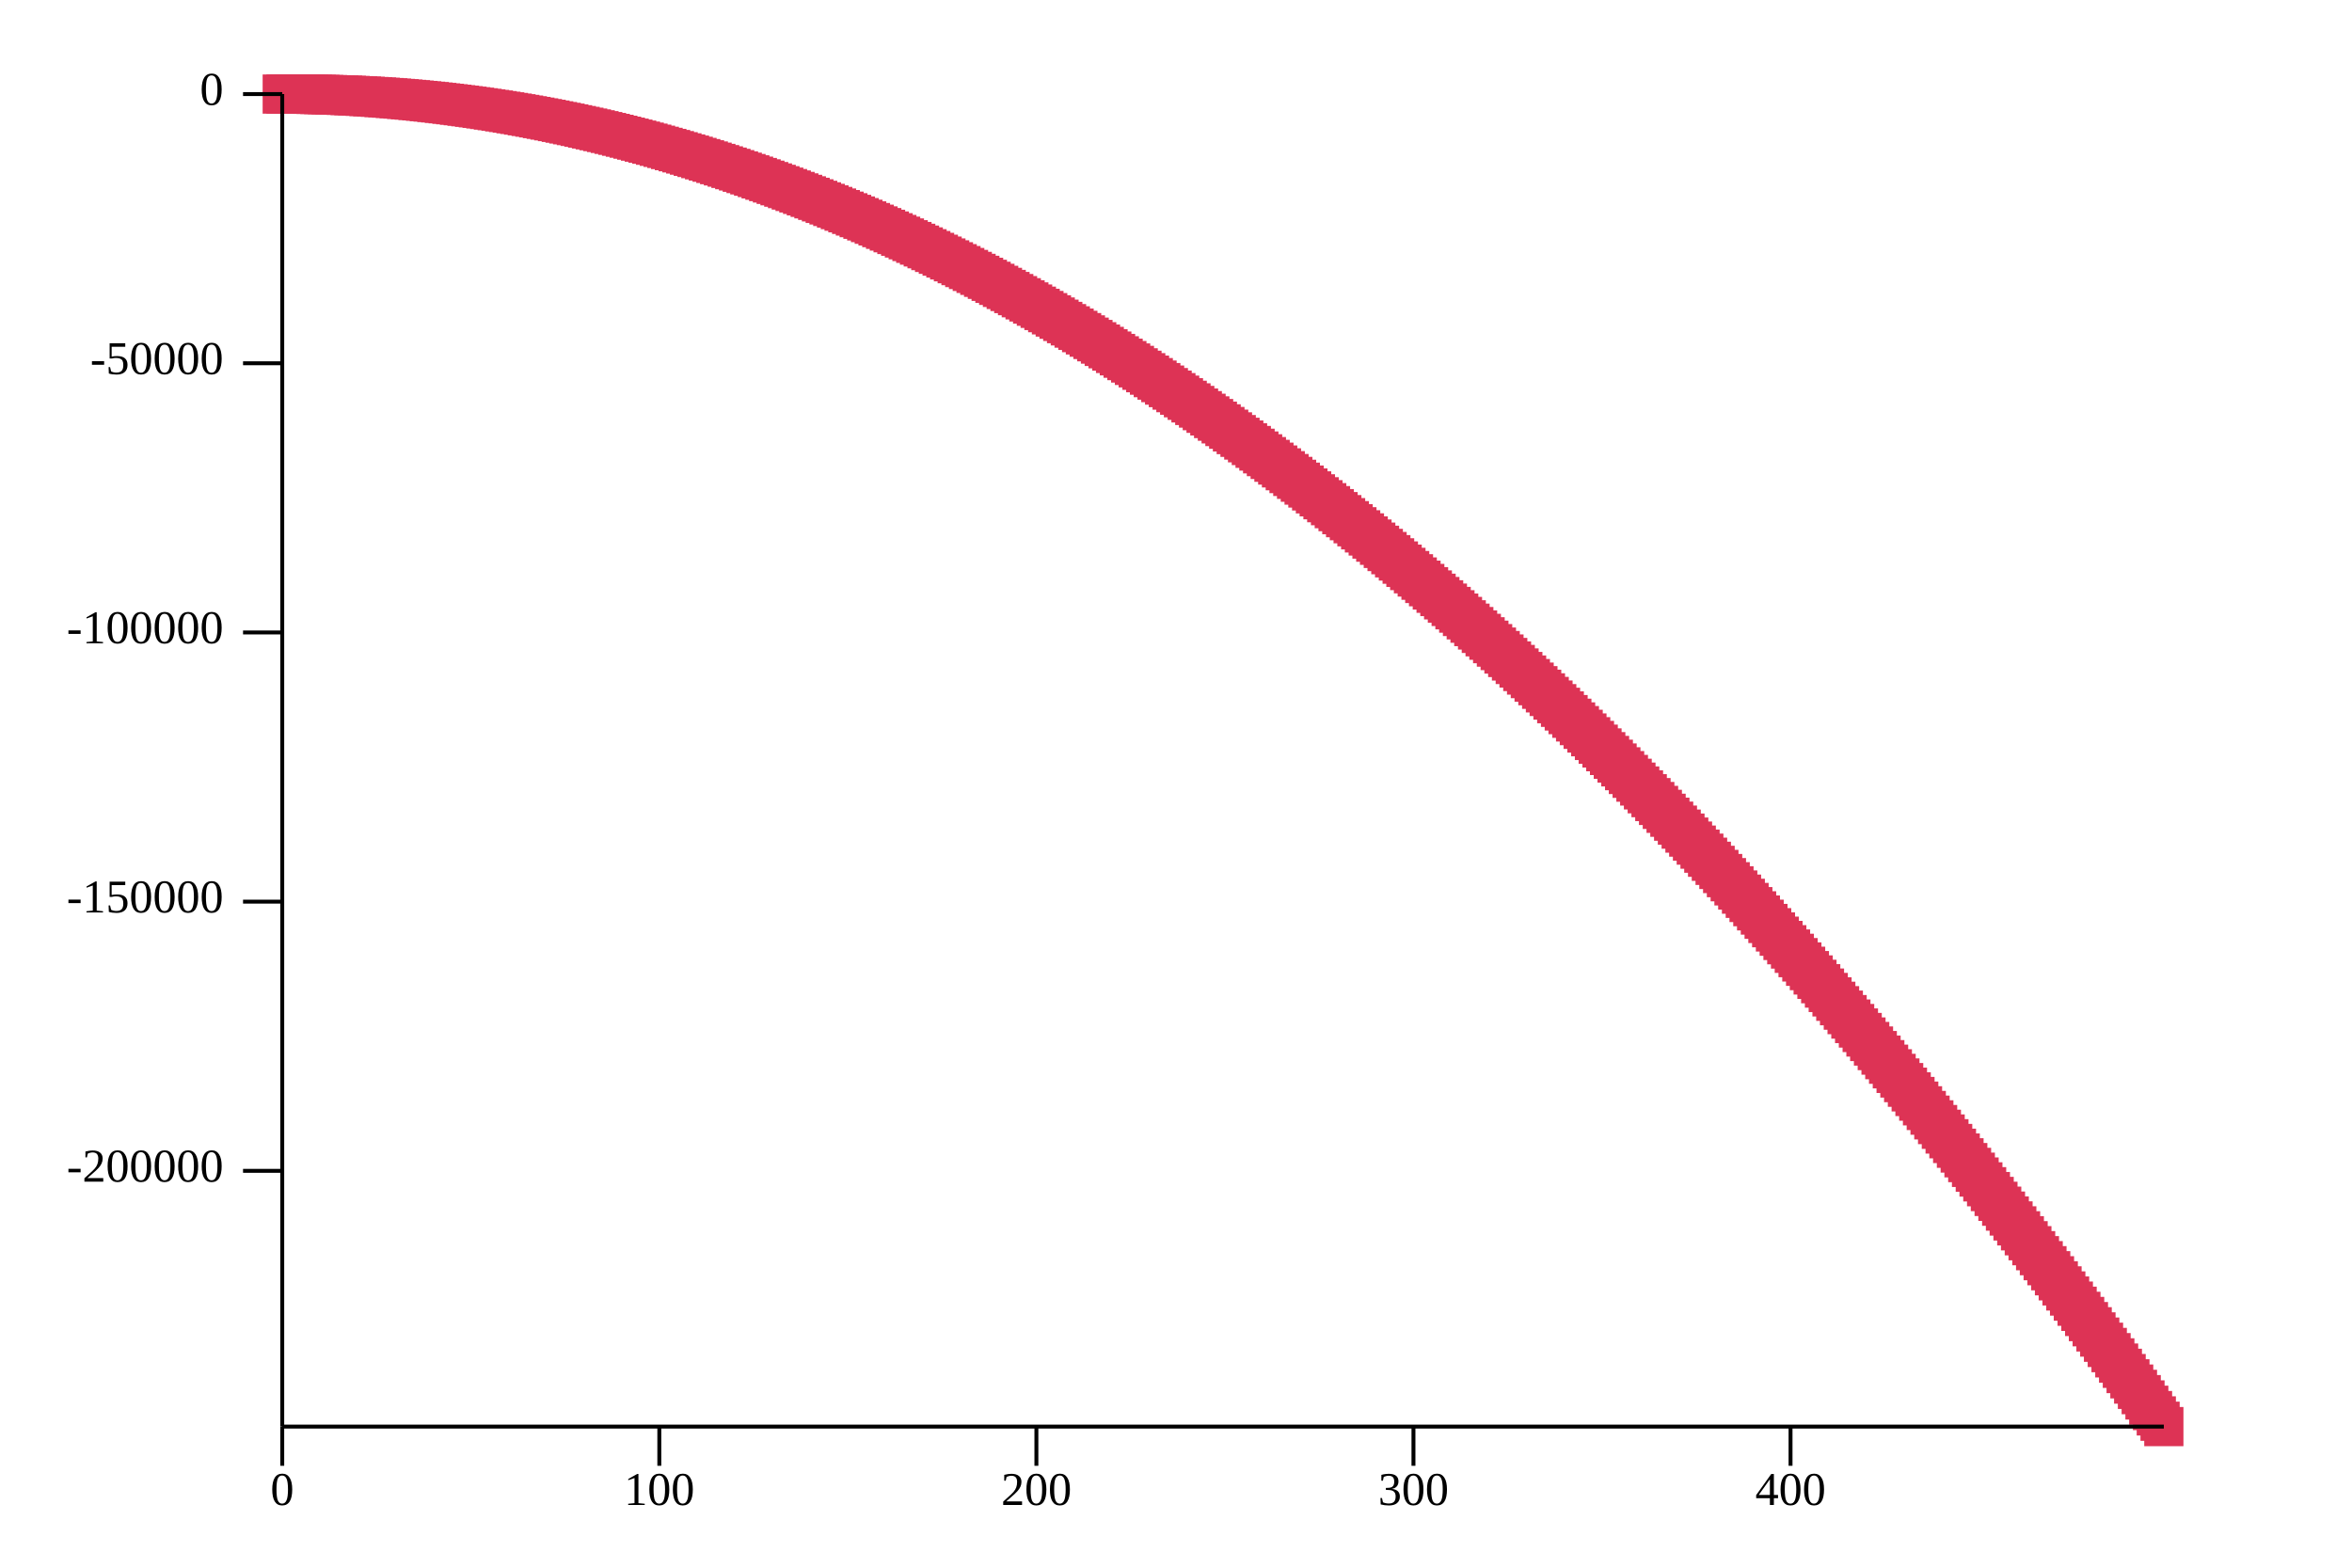
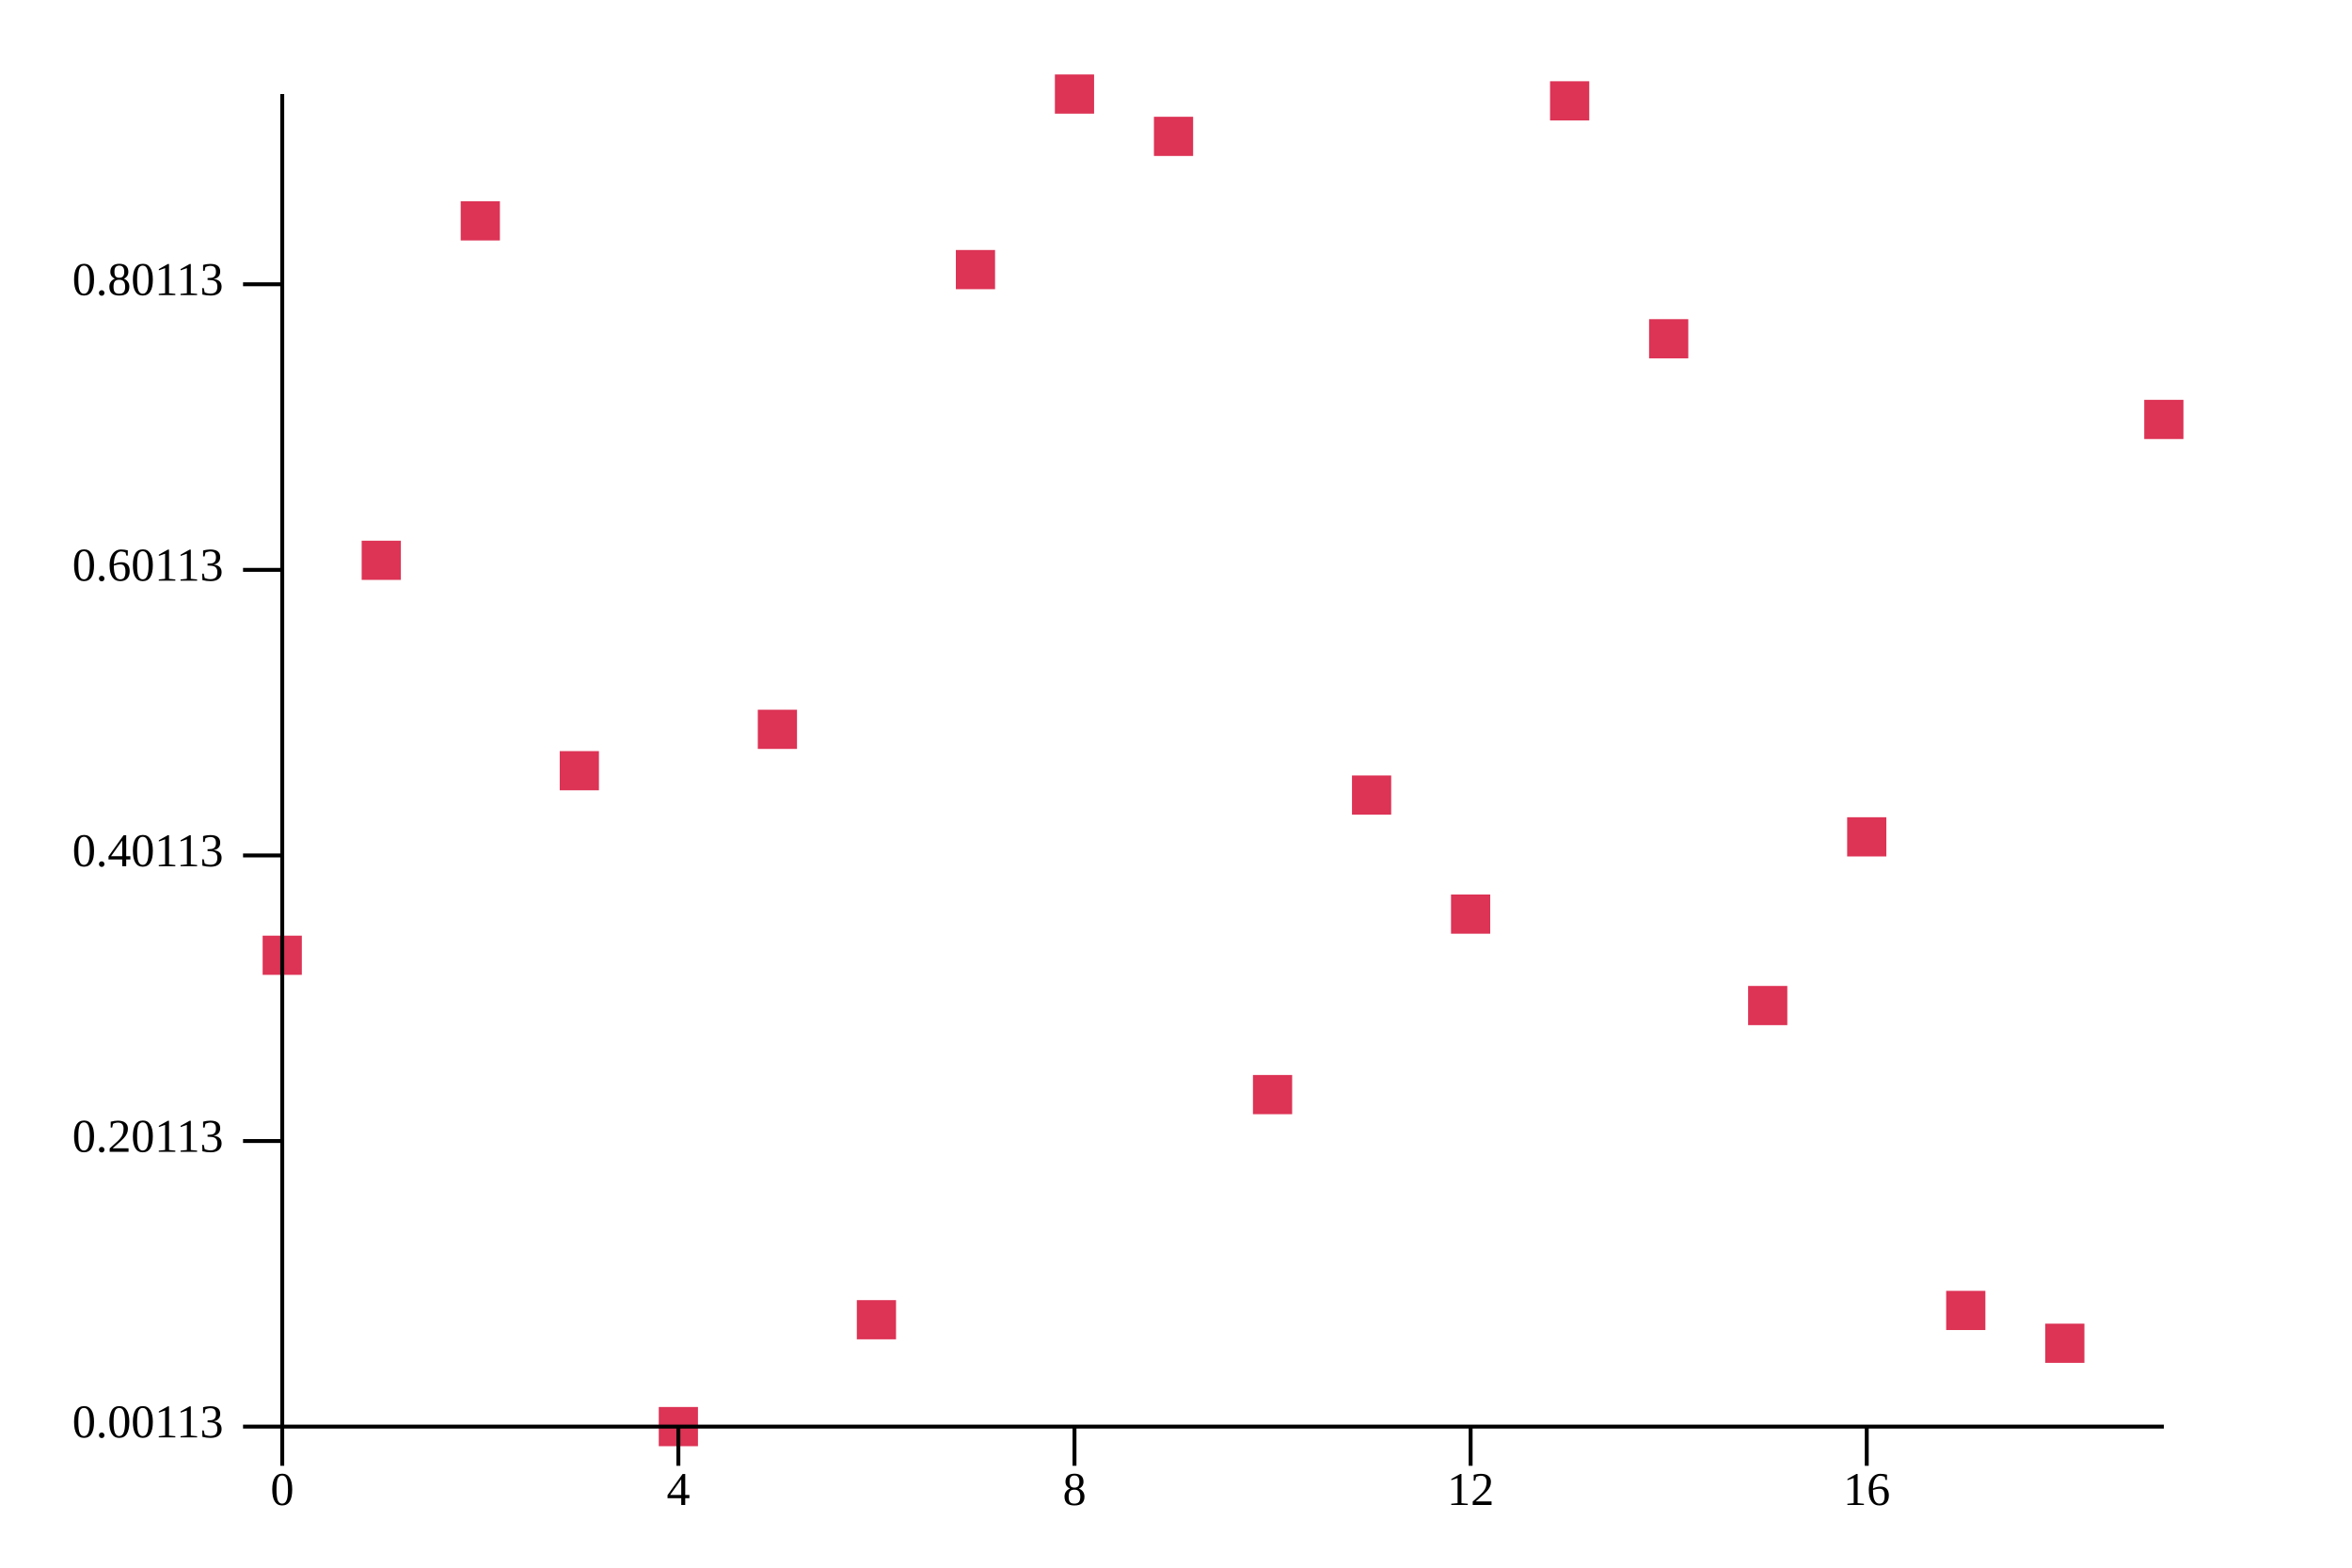
<svg xmlns="http://www.w3.org/2000/svg" viewBox="0 0 600 400">
  <g transform="translate(72, 364)">
    <g>
      <g>
-         <rect fill="#DD3355" height="10" width="10" x="-5" y="-344.997" />
-         <rect fill="#DD3355" height="10" width="10" x="-4.038" y="-345" />
-         <rect fill="#DD3355" height="10" width="10" x="-3.076" y="-345" />
-         <rect fill="#DD3355" height="10" width="10" x="-2.114" y="-344.997" />
-         <rect fill="#DD3355" height="10" width="10" x="-1.152" y="-344.992" />
-         <rect fill="#DD3355" height="10" width="10" x="-0.19" y="-344.984" />
-         <rect fill="#DD3355" height="10" width="10" x="0.772" y="-344.973" />
-         <rect fill="#DD3355" height="10" width="10" x="1.733" y="-344.959" />
-         <rect fill="#DD3355" height="10" width="10" x="2.695" y="-344.942" />
-         <rect fill="#DD3355" height="10" width="10" x="3.657" y="-344.923" />
-         <rect fill="#DD3355" height="10" width="10" x="4.619" y="-344.901" />
-         <rect fill="#DD3355" height="10" width="10" x="5.581" y="-344.876" />
-         <rect fill="#DD3355" height="10" width="10" x="6.543" y="-344.849" />
-         <rect fill="#DD3355" height="10" width="10" x="7.505" y="-344.819" />
-         <rect fill="#DD3355" height="10" width="10" x="8.467" y="-344.786" />
-         <rect fill="#DD3355" height="10" width="10" x="9.429" y="-344.75" />
-         <rect fill="#DD3355" height="10" width="10" x="10.391" y="-344.712" />
-         <rect fill="#DD3355" height="10" width="10" x="11.353" y="-344.67" />
-         <rect fill="#DD3355" height="10" width="10" x="12.315" y="-344.626" />
-         <rect fill="#DD3355" height="10" width="10" x="13.277" y="-344.58" />
-         <rect fill="#DD3355" height="10" width="10" x="14.238" y="-344.53" />
-         <rect fill="#DD3355" height="10" width="10" x="15.2" y="-344.478" />
-         <rect fill="#DD3355" height="10" width="10" x="16.162" y="-344.423" />
-         <rect fill="#DD3355" height="10" width="10" x="17.124" y="-344.365" />
-         <rect fill="#DD3355" height="10" width="10" x="18.086" y="-344.305" />
-         <rect fill="#DD3355" height="10" width="10" x="19.048" y="-344.242" />
-         <rect fill="#DD3355" height="10" width="10" x="20.01" y="-344.176" />
-         <rect fill="#DD3355" height="10" width="10" x="20.972" y="-344.107" />
-         <rect fill="#DD3355" height="10" width="10" x="21.934" y="-344.036" />
-         <rect fill="#DD3355" height="10" width="10" x="22.896" y="-343.961" />
-         <rect fill="#DD3355" height="10" width="10" x="23.858" y="-343.885" />
-         <rect fill="#DD3355" height="10" width="10" x="24.82" y="-343.805" />
-         <rect fill="#DD3355" height="10" width="10" x="25.782" y="-343.722" />
-         <rect fill="#DD3355" height="10" width="10" x="26.743" y="-343.637" />
-         <rect fill="#DD3355" height="10" width="10" x="27.705" y="-343.549" />
-         <rect fill="#DD3355" height="10" width="10" x="28.667" y="-343.459" />
-         <rect fill="#DD3355" height="10" width="10" x="29.629" y="-343.365" />
-         <rect fill="#DD3355" height="10" width="10" x="30.591" y="-343.269" />
-         <rect fill="#DD3355" height="10" width="10" x="31.553" y="-343.17" />
-         <rect fill="#DD3355" height="10" width="10" x="32.515" y="-343.069" />
-         <rect fill="#DD3355" height="10" width="10" x="33.477" y="-342.964" />
-         <rect fill="#DD3355" height="10" width="10" x="34.439" y="-342.857" />
-         <rect fill="#DD3355" height="10" width="10" x="35.401" y="-342.747" />
-         <rect fill="#DD3355" height="10" width="10" x="36.363" y="-342.634" />
-         <rect fill="#DD3355" height="10" width="10" x="37.325" y="-342.519" />
-         <rect fill="#DD3355" height="10" width="10" x="38.287" y="-342.401" />
-         <rect fill="#DD3355" height="10" width="10" x="39.248" y="-342.28" />
-         <rect fill="#DD3355" height="10" width="10" x="40.21" y="-342.156" />
-         <rect fill="#DD3355" height="10" width="10" x="41.172" y="-342.03" />
-         <rect fill="#DD3355" height="10" width="10" x="42.134" y="-341.901" />
-         <rect fill="#DD3355" height="10" width="10" x="43.096" y="-341.769" />
-         <rect fill="#DD3355" height="10" width="10" x="44.058" y="-341.634" />
-         <rect fill="#DD3355" height="10" width="10" x="45.02" y="-341.497" />
-         <rect fill="#DD3355" height="10" width="10" x="45.982" y="-341.357" />
-         <rect fill="#DD3355" height="10" width="10" x="46.944" y="-341.214" />
-         <rect fill="#DD3355" height="10" width="10" x="47.906" y="-341.068" />
-         <rect fill="#DD3355" height="10" width="10" x="48.868" y="-340.92" />
-         <rect fill="#DD3355" height="10" width="10" x="49.83" y="-340.769" />
-         <rect fill="#DD3355" height="10" width="10" x="50.792" y="-340.615" />
-         <rect fill="#DD3355" height="10" width="10" x="51.754" y="-340.459" />
-         <rect fill="#DD3355" height="10" width="10" x="52.715" y="-340.299" />
-         <rect fill="#DD3355" height="10" width="10" x="53.677" y="-340.137" />
-         <rect fill="#DD3355" height="10" width="10" x="54.639" y="-339.972" />
-         <rect fill="#DD3355" height="10" width="10" x="55.601" y="-339.805" />
-         <rect fill="#DD3355" height="10" width="10" x="56.563" y="-339.634" />
-         <rect fill="#DD3355" height="10" width="10" x="57.525" y="-339.461" />
-         <rect fill="#DD3355" height="10" width="10" x="58.487" y="-339.285" />
-         <rect fill="#DD3355" height="10" width="10" x="59.449" y="-339.107" />
-         <rect fill="#DD3355" height="10" width="10" x="60.411" y="-338.925" />
-         <rect fill="#DD3355" height="10" width="10" x="61.373" y="-338.741" />
-         <rect fill="#DD3355" height="10" width="10" x="62.335" y="-338.555" />
-         <rect fill="#DD3355" height="10" width="10" x="63.297" y="-338.365" />
-         <rect fill="#DD3355" height="10" width="10" x="64.259" y="-338.173" />
-         <rect fill="#DD3355" height="10" width="10" x="65.22" y="-337.978" />
-         <rect fill="#DD3355" height="10" width="10" x="66.182" y="-337.78" />
-         <rect fill="#DD3355" height="10" width="10" x="67.144" y="-337.579" />
-         <rect fill="#DD3355" height="10" width="10" x="68.106" y="-337.376" />
-         <rect fill="#DD3355" height="10" width="10" x="69.068" y="-337.17" />
-         <rect fill="#DD3355" height="10" width="10" x="70.03" y="-336.961" />
-         <rect fill="#DD3355" height="10" width="10" x="70.992" y="-336.75" />
-         <rect fill="#DD3355" height="10" width="10" x="71.954" y="-336.535" />
-         <rect fill="#DD3355" height="10" width="10" x="72.916" y="-336.318" />
-         <rect fill="#DD3355" height="10" width="10" x="73.878" y="-336.098" />
-         <rect fill="#DD3355" height="10" width="10" x="74.84" y="-335.876" />
-         <rect fill="#DD3355" height="10" width="10" x="75.802" y="-335.651" />
-         <rect fill="#DD3355" height="10" width="10" x="76.764" y="-335.423" />
-         <rect fill="#DD3355" height="10" width="10" x="77.725" y="-335.192" />
-         <rect fill="#DD3355" height="10" width="10" x="78.687" y="-334.958" />
-         <rect fill="#DD3355" height="10" width="10" x="79.649" y="-334.722" />
-         <rect fill="#DD3355" height="10" width="10" x="80.611" y="-334.483" />
-         <rect fill="#DD3355" height="10" width="10" x="81.573" y="-334.241" />
-         <rect fill="#DD3355" height="10" width="10" x="82.535" y="-333.997" />
-         <rect fill="#DD3355" height="10" width="10" x="83.497" y="-333.749" />
-         <rect fill="#DD3355" height="10" width="10" x="84.459" y="-333.499" />
-         <rect fill="#DD3355" height="10" width="10" x="85.421" y="-333.247" />
-         <rect fill="#DD3355" height="10" width="10" x="86.383" y="-332.991" />
-         <rect fill="#DD3355" height="10" width="10" x="87.345" y="-332.733" />
-         <rect fill="#DD3355" height="10" width="10" x="88.307" y="-332.472" />
-         <rect fill="#DD3355" height="10" width="10" x="89.269" y="-332.208" />
-         <rect fill="#DD3355" height="10" width="10" x="90.23" y="-331.942" />
-         <rect fill="#DD3355" height="10" width="10" x="91.192" y="-331.672" />
-         <rect fill="#DD3355" height="10" width="10" x="92.154" y="-331.4" />
-         <rect fill="#DD3355" height="10" width="10" x="93.116" y="-331.126" />
-         <rect fill="#DD3355" height="10" width="10" x="94.078" y="-330.848" />
-         <rect fill="#DD3355" height="10" width="10" x="95.04" y="-330.568" />
-         <rect fill="#DD3355" height="10" width="10" x="96.002" y="-330.285" />
-         <rect fill="#DD3355" height="10" width="10" x="96.964" y="-329.999" />
-         <rect fill="#DD3355" height="10" width="10" x="97.926" y="-329.711" />
-         <rect fill="#DD3355" height="10" width="10" x="98.888" y="-329.419" />
-         <rect fill="#DD3355" height="10" width="10" x="99.85" y="-329.125" />
-         <rect fill="#DD3355" height="10" width="10" x="100.812" y="-328.829" />
-         <rect fill="#DD3355" height="10" width="10" x="101.774" y="-328.529" />
-         <rect fill="#DD3355" height="10" width="10" x="102.735" y="-328.227" />
-         <rect fill="#DD3355" height="10" width="10" x="103.697" y="-327.922" />
-         <rect fill="#DD3355" height="10" width="10" x="104.659" y="-327.614" />
-         <rect fill="#DD3355" height="10" width="10" x="105.621" y="-327.304" />
-         <rect fill="#DD3355" height="10" width="10" x="106.583" y="-326.991" />
-         <rect fill="#DD3355" height="10" width="10" x="107.545" y="-326.675" />
-         <rect fill="#DD3355" height="10" width="10" x="108.507" y="-326.356" />
-         <rect fill="#DD3355" height="10" width="10" x="109.469" y="-326.035" />
-         <rect fill="#DD3355" height="10" width="10" x="110.431" y="-325.71" />
-         <rect fill="#DD3355" height="10" width="10" x="111.393" y="-325.384" />
-         <rect fill="#DD3355" height="10" width="10" x="112.355" y="-325.054" />
-         <rect fill="#DD3355" height="10" width="10" x="113.317" y="-324.721" />
-         <rect fill="#DD3355" height="10" width="10" x="114.279" y="-324.386" />
-         <rect fill="#DD3355" height="10" width="10" x="115.24" y="-324.048" />
-         <rect fill="#DD3355" height="10" width="10" x="116.202" y="-323.708" />
-         <rect fill="#DD3355" height="10" width="10" x="117.164" y="-323.364" />
-         <rect fill="#DD3355" height="10" width="10" x="118.126" y="-323.018" />
-         <rect fill="#DD3355" height="10" width="10" x="119.088" y="-322.669" />
-         <rect fill="#DD3355" height="10" width="10" x="120.05" y="-322.317" />
-         <rect fill="#DD3355" height="10" width="10" x="121.012" y="-321.963" />
-         <rect fill="#DD3355" height="10" width="10" x="121.974" y="-321.606" />
-         <rect fill="#DD3355" height="10" width="10" x="122.936" y="-321.246" />
-         <rect fill="#DD3355" height="10" width="10" x="123.898" y="-320.883" />
-         <rect fill="#DD3355" height="10" width="10" x="124.86" y="-320.518" />
-         <rect fill="#DD3355" height="10" width="10" x="125.822" y="-320.15" />
-         <rect fill="#DD3355" height="10" width="10" x="126.784" y="-319.779" />
-         <rect fill="#DD3355" height="10" width="10" x="127.745" y="-319.405" />
-         <rect fill="#DD3355" height="10" width="10" x="128.707" y="-319.029" />
-         <rect fill="#DD3355" height="10" width="10" x="129.669" y="-318.65" />
-         <rect fill="#DD3355" height="10" width="10" x="130.631" y="-318.268" />
-         <rect fill="#DD3355" height="10" width="10" x="131.593" y="-317.883" />
-         <rect fill="#DD3355" height="10" width="10" x="132.555" y="-317.496" />
-         <rect fill="#DD3355" height="10" width="10" x="133.517" y="-317.106" />
-         <rect fill="#DD3355" height="10" width="10" x="134.479" y="-316.713" />
-         <rect fill="#DD3355" height="10" width="10" x="135.441" y="-316.317" />
-         <rect fill="#DD3355" height="10" width="10" x="136.403" y="-315.919" />
-         <rect fill="#DD3355" height="10" width="10" x="137.365" y="-315.518" />
-         <rect fill="#DD3355" height="10" width="10" x="138.327" y="-315.114" />
-         <rect fill="#DD3355" height="10" width="10" x="139.289" y="-314.707" />
-         <rect fill="#DD3355" height="10" width="10" x="140.251" y="-314.298" />
-         <rect fill="#DD3355" height="10" width="10" x="141.212" y="-313.886" />
-         <rect fill="#DD3355" height="10" width="10" x="142.174" y="-313.471" />
-         <rect fill="#DD3355" height="10" width="10" x="143.136" y="-313.053" />
-         <rect fill="#DD3355" height="10" width="10" x="144.098" y="-312.633" />
-         <rect fill="#DD3355" height="10" width="10" x="145.06" y="-312.21" />
-         <rect fill="#DD3355" height="10" width="10" x="146.022" y="-311.784" />
-         <rect fill="#DD3355" height="10" width="10" x="146.984" y="-311.355" />
-         <rect fill="#DD3355" height="10" width="10" x="147.946" y="-310.924" />
-         <rect fill="#DD3355" height="10" width="10" x="148.908" y="-310.49" />
-         <rect fill="#DD3355" height="10" width="10" x="149.87" y="-310.053" />
-         <rect fill="#DD3355" height="10" width="10" x="150.832" y="-309.613" />
-         <rect fill="#DD3355" height="10" width="10" x="151.794" y="-309.171" />
-         <rect fill="#DD3355" height="10" width="10" x="152.756" y="-308.726" />
-         <rect fill="#DD3355" height="10" width="10" x="153.717" y="-308.278" />
-         <rect fill="#DD3355" height="10" width="10" x="154.679" y="-307.828" />
-         <rect fill="#DD3355" height="10" width="10" x="155.641" y="-307.374" />
-         <rect fill="#DD3355" height="10" width="10" x="156.603" y="-306.918" />
-         <rect fill="#DD3355" height="10" width="10" x="157.565" y="-306.459" />
-         <rect fill="#DD3355" height="10" width="10" x="158.527" y="-305.998" />
-         <rect fill="#DD3355" height="10" width="10" x="159.489" y="-305.533" />
-         <rect fill="#DD3355" height="10" width="10" x="160.451" y="-305.066" />
-         <rect fill="#DD3355" height="10" width="10" x="161.413" y="-304.597" />
-         <rect fill="#DD3355" height="10" width="10" x="162.375" y="-304.124" />
-         <rect fill="#DD3355" height="10" width="10" x="163.337" y="-303.649" />
-         <rect fill="#DD3355" height="10" width="10" x="164.299" y="-303.171" />
-         <rect fill="#DD3355" height="10" width="10" x="165.261" y="-302.69" />
-         <rect fill="#DD3355" height="10" width="10" x="166.222" y="-302.206" />
-         <rect fill="#DD3355" height="10" width="10" x="167.184" y="-301.72" />
-         <rect fill="#DD3355" height="10" width="10" x="168.146" y="-301.231" />
-         <rect fill="#DD3355" height="10" width="10" x="169.108" y="-300.739" />
-         <rect fill="#DD3355" height="10" width="10" x="170.07" y="-300.245" />
-         <rect fill="#DD3355" height="10" width="10" x="171.032" y="-299.747" />
-         <rect fill="#DD3355" height="10" width="10" x="171.994" y="-299.247" />
-         <rect fill="#DD3355" height="10" width="10" x="172.956" y="-298.745" />
-         <rect fill="#DD3355" height="10" width="10" x="173.918" y="-298.239" />
-         <rect fill="#DD3355" height="10" width="10" x="174.88" y="-297.731" />
-         <rect fill="#DD3355" height="10" width="10" x="175.842" y="-297.22" />
-         <rect fill="#DD3355" height="10" width="10" x="176.804" y="-296.706" />
-         <rect fill="#DD3355" height="10" width="10" x="177.766" y="-296.19" />
-         <rect fill="#DD3355" height="10" width="10" x="178.727" y="-295.67" />
-         <rect fill="#DD3355" height="10" width="10" x="179.689" y="-295.148" />
-         <rect fill="#DD3355" height="10" width="10" x="180.651" y="-294.624" />
-         <rect fill="#DD3355" height="10" width="10" x="181.613" y="-294.096" />
-         <rect fill="#DD3355" height="10" width="10" x="182.575" y="-293.566" />
-         <rect fill="#DD3355" height="10" width="10" x="183.537" y="-293.033" />
-         <rect fill="#DD3355" height="10" width="10" x="184.499" y="-292.497" />
-         <rect fill="#DD3355" height="10" width="10" x="185.461" y="-291.959" />
-         <rect fill="#DD3355" height="10" width="10" x="186.423" y="-291.417" />
-         <rect fill="#DD3355" height="10" width="10" x="187.385" y="-290.873" />
-         <rect fill="#DD3355" height="10" width="10" x="188.347" y="-290.327" />
-         <rect fill="#DD3355" height="10" width="10" x="189.309" y="-289.777" />
-         <rect fill="#DD3355" height="10" width="10" x="190.271" y="-289.225" />
-         <rect fill="#DD3355" height="10" width="10" x="191.232" y="-288.67" />
-         <rect fill="#DD3355" height="10" width="10" x="192.194" y="-288.112" />
-         <rect fill="#DD3355" height="10" width="10" x="193.156" y="-287.552" />
-         <rect fill="#DD3355" height="10" width="10" x="194.118" y="-286.988" />
-         <rect fill="#DD3355" height="10" width="10" x="195.08" y="-286.423" />
-         <rect fill="#DD3355" height="10" width="10" x="196.042" y="-285.854" />
-         <rect fill="#DD3355" height="10" width="10" x="197.004" y="-285.282" />
-         <rect fill="#DD3355" height="10" width="10" x="197.966" y="-284.708" />
-         <rect fill="#DD3355" height="10" width="10" x="198.928" y="-284.131" />
-         <rect fill="#DD3355" height="10" width="10" x="199.89" y="-283.551" />
-         <rect fill="#DD3355" height="10" width="10" x="200.852" y="-282.969" />
-         <rect fill="#DD3355" height="10" width="10" x="201.814" y="-282.384" />
-         <rect fill="#DD3355" height="10" width="10" x="202.776" y="-281.796" />
-         <rect fill="#DD3355" height="10" width="10" x="203.737" y="-281.205" />
-         <rect fill="#DD3355" height="10" width="10" x="204.699" y="-280.612" />
-         <rect fill="#DD3355" height="10" width="10" x="205.661" y="-280.016" />
-         <rect fill="#DD3355" height="10" width="10" x="206.623" y="-279.417" />
-         <rect fill="#DD3355" height="10" width="10" x="207.585" y="-278.815" />
-         <rect fill="#DD3355" height="10" width="10" x="208.547" y="-278.211" />
-         <rect fill="#DD3355" height="10" width="10" x="209.509" y="-277.603" />
-         <rect fill="#DD3355" height="10" width="10" x="210.471" y="-276.993" />
-         <rect fill="#DD3355" height="10" width="10" x="211.433" y="-276.381" />
-         <rect fill="#DD3355" height="10" width="10" x="212.395" y="-275.765" />
-         <rect fill="#DD3355" height="10" width="10" x="213.357" y="-275.147" />
-         <rect fill="#DD3355" height="10" width="10" x="214.319" y="-274.526" />
-         <rect fill="#DD3355" height="10" width="10" x="215.281" y="-273.903" />
-         <rect fill="#DD3355" height="10" width="10" x="216.242" y="-273.276" />
-         <rect fill="#DD3355" height="10" width="10" x="217.204" y="-272.647" />
-         <rect fill="#DD3355" height="10" width="10" x="218.166" y="-272.015" />
-         <rect fill="#DD3355" height="10" width="10" x="219.128" y="-271.38" />
-         <rect fill="#DD3355" height="10" width="10" x="220.09" y="-270.743" />
-         <rect fill="#DD3355" height="10" width="10" x="221.052" y="-270.103" />
-         <rect fill="#DD3355" height="10" width="10" x="222.014" y="-269.46" />
-         <rect fill="#DD3355" height="10" width="10" x="222.976" y="-268.814" />
-         <rect fill="#DD3355" height="10" width="10" x="223.938" y="-268.166" />
-         <rect fill="#DD3355" height="10" width="10" x="224.9" y="-267.515" />
-         <rect fill="#DD3355" height="10" width="10" x="225.862" y="-266.861" />
-         <rect fill="#DD3355" height="10" width="10" x="226.824" y="-266.204" />
-         <rect fill="#DD3355" height="10" width="10" x="227.786" y="-265.545" />
-         <rect fill="#DD3355" height="10" width="10" x="228.747" y="-264.883" />
-         <rect fill="#DD3355" height="10" width="10" x="229.709" y="-264.218" />
-         <rect fill="#DD3355" height="10" width="10" x="230.671" y="-263.55" />
-         <rect fill="#DD3355" height="10" width="10" x="231.633" y="-262.88" />
-         <rect fill="#DD3355" height="10" width="10" x="232.595" y="-262.207" />
-         <rect fill="#DD3355" height="10" width="10" x="233.557" y="-261.531" />
-         <rect fill="#DD3355" height="10" width="10" x="234.519" y="-260.852" />
-         <rect fill="#DD3355" height="10" width="10" x="235.481" y="-260.171" />
-         <rect fill="#DD3355" height="10" width="10" x="236.443" y="-259.487" />
-         <rect fill="#DD3355" height="10" width="10" x="237.405" y="-258.8" />
-         <rect fill="#DD3355" height="10" width="10" x="238.367" y="-258.11" />
-         <rect fill="#DD3355" height="10" width="10" x="239.329" y="-257.418" />
-         <rect fill="#DD3355" height="10" width="10" x="240.291" y="-256.723" />
-         <rect fill="#DD3355" height="10" width="10" x="241.253" y="-256.025" />
-         <rect fill="#DD3355" height="10" width="10" x="242.214" y="-255.325" />
-         <rect fill="#DD3355" height="10" width="10" x="243.176" y="-254.621" />
-         <rect fill="#DD3355" height="10" width="10" x="244.138" y="-253.915" />
-         <rect fill="#DD3355" height="10" width="10" x="245.1" y="-253.206" />
-         <rect fill="#DD3355" height="10" width="10" x="246.062" y="-252.495" />
-         <rect fill="#DD3355" height="10" width="10" x="247.024" y="-251.78" />
-         <rect fill="#DD3355" height="10" width="10" x="247.986" y="-251.063" />
-         <rect fill="#DD3355" height="10" width="10" x="248.948" y="-250.344" />
-         <rect fill="#DD3355" height="10" width="10" x="249.91" y="-249.621" />
-         <rect fill="#DD3355" height="10" width="10" x="250.872" y="-248.896" />
-         <rect fill="#DD3355" height="10" width="10" x="251.834" y="-248.168" />
-         <rect fill="#DD3355" height="10" width="10" x="252.796" y="-247.437" />
-         <rect fill="#DD3355" height="10" width="10" x="253.758" y="-246.703" />
-         <rect fill="#DD3355" height="10" width="10" x="254.719" y="-245.967" />
-         <rect fill="#DD3355" height="10" width="10" x="255.681" y="-245.228" />
-         <rect fill="#DD3355" height="10" width="10" x="256.643" y="-244.486" />
-         <rect fill="#DD3355" height="10" width="10" x="257.605" y="-243.742" />
-         <rect fill="#DD3355" height="10" width="10" x="258.567" y="-242.994" />
-         <rect fill="#DD3355" height="10" width="10" x="259.529" y="-242.244" />
-         <rect fill="#DD3355" height="10" width="10" x="260.491" y="-241.491" />
-         <rect fill="#DD3355" height="10" width="10" x="261.453" y="-240.736" />
-         <rect fill="#DD3355" height="10" width="10" x="262.415" y="-239.978" />
-         <rect fill="#DD3355" height="10" width="10" x="263.377" y="-239.217" />
-         <rect fill="#DD3355" height="10" width="10" x="264.339" y="-238.453" />
-         <rect fill="#DD3355" height="10" width="10" x="265.301" y="-237.686" />
-         <rect fill="#DD3355" height="10" width="10" x="266.263" y="-236.917" />
-         <rect fill="#DD3355" height="10" width="10" x="267.224" y="-236.145" />
-         <rect fill="#DD3355" height="10" width="10" x="268.186" y="-235.37" />
-         <rect fill="#DD3355" height="10" width="10" x="269.148" y="-234.593" />
-         <rect fill="#DD3355" height="10" width="10" x="270.11" y="-233.812" />
-         <rect fill="#DD3355" height="10" width="10" x="271.072" y="-233.029" />
-         <rect fill="#DD3355" height="10" width="10" x="272.034" y="-232.244" />
-         <rect fill="#DD3355" height="10" width="10" x="272.996" y="-231.455" />
-         <rect fill="#DD3355" height="10" width="10" x="273.958" y="-230.664" />
-         <rect fill="#DD3355" height="10" width="10" x="274.92" y="-229.87" />
-         <rect fill="#DD3355" height="10" width="10" x="275.882" y="-229.073" />
-         <rect fill="#DD3355" height="10" width="10" x="276.844" y="-228.274" />
-         <rect fill="#DD3355" height="10" width="10" x="277.806" y="-227.471" />
-         <rect fill="#DD3355" height="10" width="10" x="278.768" y="-226.666" />
-         <rect fill="#DD3355" height="10" width="10" x="279.729" y="-225.859" />
-         <rect fill="#DD3355" height="10" width="10" x="280.691" y="-225.048" />
-         <rect fill="#DD3355" height="10" width="10" x="281.653" y="-224.235" />
-         <rect fill="#DD3355" height="10" width="10" x="282.615" y="-223.419" />
-         <rect fill="#DD3355" height="10" width="10" x="283.577" y="-222.6" />
-         <rect fill="#DD3355" height="10" width="10" x="284.539" y="-221.779" />
-         <rect fill="#DD3355" height="10" width="10" x="285.501" y="-220.955" />
-         <rect fill="#DD3355" height="10" width="10" x="286.463" y="-220.128" />
-         <rect fill="#DD3355" height="10" width="10" x="287.425" y="-219.298" />
-         <rect fill="#DD3355" height="10" width="10" x="288.387" y="-218.465" />
-         <rect fill="#DD3355" height="10" width="10" x="289.349" y="-217.63" />
-         <rect fill="#DD3355" height="10" width="10" x="290.311" y="-216.792" />
-         <rect fill="#DD3355" height="10" width="10" x="291.273" y="-215.951" />
-         <rect fill="#DD3355" height="10" width="10" x="292.234" y="-215.108" />
-         <rect fill="#DD3355" height="10" width="10" x="293.196" y="-214.262" />
-         <rect fill="#DD3355" height="10" width="10" x="294.158" y="-213.413" />
-         <rect fill="#DD3355" height="10" width="10" x="295.12" y="-212.561" />
-         <rect fill="#DD3355" height="10" width="10" x="296.082" y="-211.707" />
-         <rect fill="#DD3355" height="10" width="10" x="297.044" y="-210.85" />
-         <rect fill="#DD3355" height="10" width="10" x="298.006" y="-209.99" />
-         <rect fill="#DD3355" height="10" width="10" x="298.968" y="-209.127" />
-         <rect fill="#DD3355" height="10" width="10" x="299.93" y="-208.261" />
-         <rect fill="#DD3355" height="10" width="10" x="300.892" y="-207.393" />
-         <rect fill="#DD3355" height="10" width="10" x="301.854" y="-206.522" />
-         <rect fill="#DD3355" height="10" width="10" x="302.816" y="-205.649" />
-         <rect fill="#DD3355" height="10" width="10" x="303.778" y="-204.772" />
-         <rect fill="#DD3355" height="10" width="10" x="304.739" y="-203.893" />
-         <rect fill="#DD3355" height="10" width="10" x="305.701" y="-203.011" />
-         <rect fill="#DD3355" height="10" width="10" x="306.663" y="-202.127" />
-         <rect fill="#DD3355" height="10" width="10" x="307.625" y="-201.239" />
-         <rect fill="#DD3355" height="10" width="10" x="308.587" y="-200.349" />
-         <rect fill="#DD3355" height="10" width="10" x="309.549" y="-199.456" />
-         <rect fill="#DD3355" height="10" width="10" x="310.511" y="-198.56" />
-         <rect fill="#DD3355" height="10" width="10" x="311.473" y="-197.662" />
-         <rect fill="#DD3355" height="10" width="10" x="312.435" y="-196.761" />
-         <rect fill="#DD3355" height="10" width="10" x="313.397" y="-195.857" />
-         <rect fill="#DD3355" height="10" width="10" x="314.359" y="-194.95" />
-         <rect fill="#DD3355" height="10" width="10" x="315.321" y="-194.041" />
-         <rect fill="#DD3355" height="10" width="10" x="316.283" y="-193.129" />
-         <rect fill="#DD3355" height="10" width="10" x="317.244" y="-192.214" />
-         <rect fill="#DD3355" height="10" width="10" x="318.206" y="-191.296" />
-         <rect fill="#DD3355" height="10" width="10" x="319.168" y="-190.376" />
-         <rect fill="#DD3355" height="10" width="10" x="320.13" y="-189.453" />
-         <rect fill="#DD3355" height="10" width="10" x="321.092" y="-188.527" />
-         <rect fill="#DD3355" height="10" width="10" x="322.054" y="-187.598" />
-         <rect fill="#DD3355" height="10" width="10" x="323.016" y="-186.667" />
-         <rect fill="#DD3355" height="10" width="10" x="323.978" y="-185.733" />
-         <rect fill="#DD3355" height="10" width="10" x="324.94" y="-184.796" />
-         <rect fill="#DD3355" height="10" width="10" x="325.902" y="-183.856" />
-         <rect fill="#DD3355" height="10" width="10" x="326.864" y="-182.914" />
-         <rect fill="#DD3355" height="10" width="10" x="327.826" y="-181.969" />
-         <rect fill="#DD3355" height="10" width="10" x="328.788" y="-181.021" />
-         <rect fill="#DD3355" height="10" width="10" x="329.749" y="-180.07" />
-         <rect fill="#DD3355" height="10" width="10" x="330.711" y="-179.117" />
-         <rect fill="#DD3355" height="10" width="10" x="331.673" y="-178.161" />
-         <rect fill="#DD3355" height="10" width="10" x="332.635" y="-177.202" />
-         <rect fill="#DD3355" height="10" width="10" x="333.597" y="-176.24" />
-         <rect fill="#DD3355" height="10" width="10" x="334.559" y="-175.276" />
-         <rect fill="#DD3355" height="10" width="10" x="335.521" y="-174.309" />
-         <rect fill="#DD3355" height="10" width="10" x="336.483" y="-173.339" />
-         <rect fill="#DD3355" height="10" width="10" x="337.445" y="-172.367" />
-         <rect fill="#DD3355" height="10" width="10" x="338.407" y="-171.391" />
-         <rect fill="#DD3355" height="10" width="10" x="339.369" y="-170.413" />
-         <rect fill="#DD3355" height="10" width="10" x="340.331" y="-169.432" />
-         <rect fill="#DD3355" height="10" width="10" x="341.293" y="-168.449" />
-         <rect fill="#DD3355" height="10" width="10" x="342.255" y="-167.462" />
-         <rect fill="#DD3355" height="10" width="10" x="343.216" y="-166.473" />
-         <rect fill="#DD3355" height="10" width="10" x="344.178" y="-165.482" />
-         <rect fill="#DD3355" height="10" width="10" x="345.14" y="-164.487" />
-         <rect fill="#DD3355" height="10" width="10" x="346.102" y="-163.49" />
-         <rect fill="#DD3355" height="10" width="10" x="347.064" y="-162.49" />
-         <rect fill="#DD3355" height="10" width="10" x="348.026" y="-161.487" />
-         <rect fill="#DD3355" height="10" width="10" x="348.988" y="-160.481" />
-         <rect fill="#DD3355" height="10" width="10" x="349.95" y="-159.473" />
-         <rect fill="#DD3355" height="10" width="10" x="350.912" y="-158.462" />
-         <rect fill="#DD3355" height="10" width="10" x="351.874" y="-157.448" />
-         <rect fill="#DD3355" height="10" width="10" x="352.836" y="-156.432" />
-         <rect fill="#DD3355" height="10" width="10" x="353.798" y="-155.412" />
-         <rect fill="#DD3355" height="10" width="10" x="354.76" y="-154.39" />
-         <rect fill="#DD3355" height="10" width="10" x="355.721" y="-153.366" />
-         <rect fill="#DD3355" height="10" width="10" x="356.683" y="-152.338" />
-         <rect fill="#DD3355" height="10" width="10" x="357.645" y="-151.308" />
-         <rect fill="#DD3355" height="10" width="10" x="358.607" y="-150.275" />
-         <rect fill="#DD3355" height="10" width="10" x="359.569" y="-149.239" />
-         <rect fill="#DD3355" height="10" width="10" x="360.531" y="-148.2" />
-         <rect fill="#DD3355" height="10" width="10" x="361.493" y="-147.159" />
-         <rect fill="#DD3355" height="10" width="10" x="362.455" y="-146.115" />
-         <rect fill="#DD3355" height="10" width="10" x="363.417" y="-145.068" />
-         <rect fill="#DD3355" height="10" width="10" x="364.379" y="-144.019" />
-         <rect fill="#DD3355" height="10" width="10" x="365.341" y="-142.967" />
-         <rect fill="#DD3355" height="10" width="10" x="366.303" y="-141.912" />
-         <rect fill="#DD3355" height="10" width="10" x="367.265" y="-140.854" />
-         <rect fill="#DD3355" height="10" width="10" x="368.226" y="-139.793" />
-         <rect fill="#DD3355" height="10" width="10" x="369.188" y="-138.73" />
-         <rect fill="#DD3355" height="10" width="10" x="370.15" y="-137.664" />
-         <rect fill="#DD3355" height="10" width="10" x="371.112" y="-136.595" />
-         <rect fill="#DD3355" height="10" width="10" x="372.074" y="-135.524" />
-         <rect fill="#DD3355" height="10" width="10" x="373.036" y="-134.45" />
-         <rect fill="#DD3355" height="10" width="10" x="373.998" y="-133.373" />
-         <rect fill="#DD3355" height="10" width="10" x="374.96" y="-132.293" />
-         <rect fill="#DD3355" height="10" width="10" x="375.922" y="-131.21" />
-         <rect fill="#DD3355" height="10" width="10" x="376.884" y="-130.125" />
-         <rect fill="#DD3355" height="10" width="10" x="377.846" y="-129.037" />
-         <rect fill="#DD3355" height="10" width="10" x="378.808" y="-127.947" />
-         <rect fill="#DD3355" height="10" width="10" x="379.77" y="-126.853" />
-         <rect fill="#DD3355" height="10" width="10" x="380.731" y="-125.757" />
-         <rect fill="#DD3355" height="10" width="10" x="381.693" y="-124.658" />
-         <rect fill="#DD3355" height="10" width="10" x="382.655" y="-123.556" />
-         <rect fill="#DD3355" height="10" width="10" x="383.617" y="-122.452" />
-         <rect fill="#DD3355" height="10" width="10" x="384.579" y="-121.344" />
-         <rect fill="#DD3355" height="10" width="10" x="385.541" y="-120.235" />
-         <rect fill="#DD3355" height="10" width="10" x="386.503" y="-119.122" />
-         <rect fill="#DD3355" height="10" width="10" x="387.465" y="-118.006" />
-         <rect fill="#DD3355" height="10" width="10" x="388.427" y="-116.888" />
-         <rect fill="#DD3355" height="10" width="10" x="389.389" y="-115.767" />
-         <rect fill="#DD3355" height="10" width="10" x="390.351" y="-114.644" />
-         <rect fill="#DD3355" height="10" width="10" x="391.313" y="-113.517" />
-         <rect fill="#DD3355" height="10" width="10" x="392.275" y="-112.388" />
-         <rect fill="#DD3355" height="10" width="10" x="393.236" y="-111.256" />
-         <rect fill="#DD3355" height="10" width="10" x="394.198" y="-110.121" />
-         <rect fill="#DD3355" height="10" width="10" x="395.16" y="-108.984" />
-         <rect fill="#DD3355" height="10" width="10" x="396.122" y="-107.844" />
-         <rect fill="#DD3355" height="10" width="10" x="397.084" y="-106.701" />
-         <rect fill="#DD3355" height="10" width="10" x="398.046" y="-105.555" />
-         <rect fill="#DD3355" height="10" width="10" x="399.008" y="-104.407" />
-         <rect fill="#DD3355" height="10" width="10" x="399.97" y="-103.256" />
-         <rect fill="#DD3355" height="10" width="10" x="400.932" y="-102.102" />
-         <rect fill="#DD3355" height="10" width="10" x="401.894" y="-100.945" />
-         <rect fill="#DD3355" height="10" width="10" x="402.856" y="-99.786" />
-         <rect fill="#DD3355" height="10" width="10" x="403.818" y="-98.623" />
-         <rect fill="#DD3355" height="10" width="10" x="404.78" y="-97.459" />
-         <rect fill="#DD3355" height="10" width="10" x="405.741" y="-96.291" />
-         <rect fill="#DD3355" height="10" width="10" x="406.703" y="-95.12" />
-         <rect fill="#DD3355" height="10" width="10" x="407.665" y="-93.947" />
-         <rect fill="#DD3355" height="10" width="10" x="408.627" y="-92.771" />
-         <rect fill="#DD3355" height="10" width="10" x="409.589" y="-91.593" />
-         <rect fill="#DD3355" height="10" width="10" x="410.551" y="-90.411" />
-         <rect fill="#DD3355" height="10" width="10" x="411.513" y="-89.227" />
-         <rect fill="#DD3355" height="10" width="10" x="412.475" y="-88.04" />
-         <rect fill="#DD3355" height="10" width="10" x="413.437" y="-86.851" />
-         <rect fill="#DD3355" height="10" width="10" x="414.399" y="-85.658" />
-         <rect fill="#DD3355" height="10" width="10" x="415.361" y="-84.463" />
-         <rect fill="#DD3355" height="10" width="10" x="416.323" y="-83.265" />
-         <rect fill="#DD3355" height="10" width="10" x="417.285" y="-82.065" />
-         <rect fill="#DD3355" height="10" width="10" x="418.246" y="-80.861" />
-         <rect fill="#DD3355" height="10" width="10" x="419.208" y="-79.655" />
-         <rect fill="#DD3355" height="10" width="10" x="420.17" y="-78.446" />
-         <rect fill="#DD3355" height="10" width="10" x="421.132" y="-77.235" />
-         <rect fill="#DD3355" height="10" width="10" x="422.094" y="-76.021" />
-         <rect fill="#DD3355" height="10" width="10" x="423.056" y="-74.803" />
-         <rect fill="#DD3355" height="10" width="10" x="424.018" y="-73.584" />
-         <rect fill="#DD3355" height="10" width="10" x="424.98" y="-72.361" />
-         <rect fill="#DD3355" height="10" width="10" x="425.942" y="-71.136" />
-         <rect fill="#DD3355" height="10" width="10" x="426.904" y="-69.908" />
-         <rect fill="#DD3355" height="10" width="10" x="427.866" y="-68.677" />
-         <rect fill="#DD3355" height="10" width="10" x="428.828" y="-67.443" />
-         <rect fill="#DD3355" height="10" width="10" x="429.79" y="-66.207" />
-         <rect fill="#DD3355" height="10" width="10" x="430.752" y="-64.968" />
-         <rect fill="#DD3355" height="10" width="10" x="431.713" y="-63.726" />
-         <rect fill="#DD3355" height="10" width="10" x="432.675" y="-62.481" />
-         <rect fill="#DD3355" height="10" width="10" x="433.637" y="-61.234" />
-         <rect fill="#DD3355" height="10" width="10" x="434.599" y="-59.984" />
-         <rect fill="#DD3355" height="10" width="10" x="435.561" y="-58.731" />
-         <rect fill="#DD3355" height="10" width="10" x="436.523" y="-57.475" />
-         <rect fill="#DD3355" height="10" width="10" x="437.485" y="-56.217" />
-         <rect fill="#DD3355" height="10" width="10" x="438.447" y="-54.956" />
-         <rect fill="#DD3355" height="10" width="10" x="439.409" y="-53.692" />
-         <rect fill="#DD3355" height="10" width="10" x="440.371" y="-52.426" />
-         <rect fill="#DD3355" height="10" width="10" x="441.333" y="-51.156" />
-         <rect fill="#DD3355" height="10" width="10" x="442.295" y="-49.884" />
-         <rect fill="#DD3355" height="10" width="10" x="443.257" y="-48.61" />
-         <rect fill="#DD3355" height="10" width="10" x="444.218" y="-47.332" />
-         <rect fill="#DD3355" height="10" width="10" x="445.18" y="-46.052" />
-         <rect fill="#DD3355" height="10" width="10" x="446.142" y="-44.769" />
-         <rect fill="#DD3355" height="10" width="10" x="447.104" y="-43.483" />
-         <rect fill="#DD3355" height="10" width="10" x="448.066" y="-42.194" />
-         <rect fill="#DD3355" height="10" width="10" x="449.028" y="-40.903" />
-         <rect fill="#DD3355" height="10" width="10" x="449.99" y="-39.609" />
-         <rect fill="#DD3355" height="10" width="10" x="450.952" y="-38.312" />
-         <rect fill="#DD3355" height="10" width="10" x="451.914" y="-37.013" />
-         <rect fill="#DD3355" height="10" width="10" x="452.876" y="-35.711" />
-         <rect fill="#DD3355" height="10" width="10" x="453.838" y="-34.406" />
-         <rect fill="#DD3355" height="10" width="10" x="454.8" y="-33.098" />
-         <rect fill="#DD3355" height="10" width="10" x="455.762" y="-31.787" />
-         <rect fill="#DD3355" height="10" width="10" x="456.723" y="-30.474" />
-         <rect fill="#DD3355" height="10" width="10" x="457.685" y="-29.158" />
-         <rect fill="#DD3355" height="10" width="10" x="458.647" y="-27.839" />
-         <rect fill="#DD3355" height="10" width="10" x="459.609" y="-26.518" />
-         <rect fill="#DD3355" height="10" width="10" x="460.571" y="-25.193" />
-         <rect fill="#DD3355" height="10" width="10" x="461.533" y="-23.866" />
-         <rect fill="#DD3355" height="10" width="10" x="462.495" y="-22.537" />
-         <rect fill="#DD3355" height="10" width="10" x="463.457" y="-21.204" />
-         <rect fill="#DD3355" height="10" width="10" x="464.419" y="-19.869" />
-         <rect fill="#DD3355" height="10" width="10" x="465.381" y="-18.531" />
-         <rect fill="#DD3355" height="10" width="10" x="466.343" y="-17.19" />
-         <rect fill="#DD3355" height="10" width="10" x="467.305" y="-15.847" />
-         <rect fill="#DD3355" height="10" width="10" x="468.267" y="-14.501" />
-         <rect fill="#DD3355" height="10" width="10" x="469.228" y="-13.152" />
-         <rect fill="#DD3355" height="10" width="10" x="470.19" y="-11.8" />
-         <rect fill="#DD3355" height="10" width="10" x="471.152" y="-10.445" />
-         <rect fill="#DD3355" height="10" width="10" x="472.114" y="-9.088" />
-         <rect fill="#DD3355" height="10" width="10" x="473.076" y="-7.728" />
-         <rect fill="#DD3355" height="10" width="10" x="474.038" y="-6.365" />
-         <rect fill="#DD3355" height="10" width="10" x="475" y="-5" />
+         <rect fill="#DD3355" height="10" width="10" x="-5" y="-125.264" />
+         <rect fill="#DD3355" height="10" width="10" x="20.263" y="-226.04" />
+         <rect fill="#DD3355" height="10" width="10" x="45.526" y="-312.646" />
+         <rect fill="#DD3355" height="10" width="10" x="70.789" y="-172.351" />
+         <rect fill="#DD3355" height="10" width="10" x="96.053" y="-5" />
+         <rect fill="#DD3355" height="10" width="10" x="121.316" y="-182.91" />
+         <rect fill="#DD3355" height="10" width="10" x="146.579" y="-32.269" />
+         <rect fill="#DD3355" height="10" width="10" x="171.842" y="-300.212" />
+         <rect fill="#DD3355" height="10" width="10" x="197.105" y="-345" />
+         <rect fill="#DD3355" height="10" width="10" x="222.368" y="-334.205" />
+         <rect fill="#DD3355" height="10" width="10" x="247.632" y="-89.712" />
+         <rect fill="#DD3355" height="10" width="10" x="272.895" y="-166.137" />
+         <rect fill="#DD3355" height="10" width="10" x="298.158" y="-135.762" />
+         <rect fill="#DD3355" height="10" width="10" x="323.421" y="-343.269" />
+         <rect fill="#DD3355" height="10" width="10" x="348.684" y="-282.566" />
+         <rect fill="#DD3355" height="10" width="10" x="373.947" y="-112.433" />
+         <rect fill="#DD3355" height="10" width="10" x="399.211" y="-155.477" />
+         <rect fill="#DD3355" height="10" width="10" x="424.474" y="-34.636" />
+         <rect fill="#DD3355" height="10" width="10" x="449.737" y="-26.263" />
+         <rect fill="#DD3355" height="10" width="10" x="475" y="-261.98" />
      </g>
    </g>
    <g>
      <g>
        <line stroke="black" stroke-width="1" x1="0" x2="0" y1="0" y2="10" />
-         <line stroke="black" stroke-width="1" x1="96.192" x2="96.192" y1="0" y2="10" />
-         <line stroke="black" stroke-width="1" x1="192.385" x2="192.385" y1="0" y2="10" />
-         <line stroke="black" stroke-width="1" x1="288.577" x2="288.577" y1="0" y2="10" />
-         <line stroke="black" stroke-width="1" x1="384.77" x2="384.77" y1="0" y2="10" />
+         <line stroke="black" stroke-width="1" x1="101.053" x2="101.053" y1="0" y2="10" />
+         <line stroke="black" stroke-width="1" x1="202.105" x2="202.105" y1="0" y2="10" />
+         <line stroke="black" stroke-width="1" x1="303.158" x2="303.158" y1="0" y2="10" />
+         <line stroke="black" stroke-width="1" x1="404.211" x2="404.211" y1="0" y2="10" />
      </g>
      <line stroke="black" stroke-width="1" x1="0" x2="480" y1="0" y2="0" />
      <g>
        <text font-size="12" text-anchor="middle" x="0" y="20">
0
</text>
-         <text font-size="12" text-anchor="middle" x="96.192" y="20">
- 100
+         <text font-size="12" text-anchor="middle" x="101.053" y="20">
+ 4
</text>
-         <text font-size="12" text-anchor="middle" x="192.385" y="20">
- 200
+         <text font-size="12" text-anchor="middle" x="202.105" y="20">
+ 8
</text>
-         <text font-size="12" text-anchor="middle" x="288.577" y="20">
- 300
+         <text font-size="12" text-anchor="middle" x="303.158" y="20">
+ 12
</text>
-         <text font-size="12" text-anchor="middle" x="384.77" y="20">
- 400
+         <text font-size="12" text-anchor="middle" x="404.211" y="20">
+ 16
</text>
      </g>
      <text font-size="12" text-anchor="middle" x="240" y="30">

</text>
    </g>
    <g>
      <g>
-         <line stroke="black" stroke-width="1" x1="0" x2="-10" y1="-65.256" y2="-65.256" />
-         <line stroke="black" stroke-width="1" x1="0" x2="-10" y1="-133.942" y2="-133.942" />
-         <line stroke="black" stroke-width="1" x1="0" x2="-10" y1="-202.627" y2="-202.627" />
-         <line stroke="black" stroke-width="1" x1="0" x2="-10" y1="-271.312" y2="-271.312" />
-         <line stroke="black" stroke-width="1" x1="0" x2="-10" y1="-339.997" y2="-339.997" />
+         <line stroke="black" stroke-width="1" x1="0" x2="-10" y1="0.001" y2="0.001" />
+         <line stroke="black" stroke-width="1" x1="0" x2="-10" y1="-72.866" y2="-72.866" />
+         <line stroke="black" stroke-width="1" x1="0" x2="-10" y1="-145.732" y2="-145.732" />
+         <line stroke="black" stroke-width="1" x1="0" x2="-10" y1="-218.599" y2="-218.599" />
+         <line stroke="black" stroke-width="1" x1="0" x2="-10" y1="-291.466" y2="-291.466" />
      </g>
      <line stroke="black" stroke-width="1" x1="0" x2="0" y1="0" y2="-340" />
      <g>
-         <text dominant-baseline="middle" font-size="12" text-anchor="end" x="-15" y="-65.256">
- -200000
+         <text dominant-baseline="middle" font-size="12" text-anchor="end" x="-15" y="0.001">
+ 0.00113
</text>
-         <text dominant-baseline="middle" font-size="12" text-anchor="end" x="-15" y="-133.942">
- -150000
+         <text dominant-baseline="middle" font-size="12" text-anchor="end" x="-15" y="-72.866">
+ 0.20113
</text>
-         <text dominant-baseline="middle" font-size="12" text-anchor="end" x="-15" y="-202.627">
- -100000
+         <text dominant-baseline="middle" font-size="12" text-anchor="end" x="-15" y="-145.732">
+ 0.40113
</text>
-         <text dominant-baseline="middle" font-size="12" text-anchor="end" x="-15" y="-271.312">
- -50000
+         <text dominant-baseline="middle" font-size="12" text-anchor="end" x="-15" y="-218.599">
+ 0.60113
</text>
-         <text dominant-baseline="middle" font-size="12" text-anchor="end" x="-15" y="-339.997">
- 0
+         <text dominant-baseline="middle" font-size="12" text-anchor="end" x="-15" y="-291.466">
+ 0.80113
</text>
      </g>
      <text font-size="12" text-anchor="middle" transform="rotate(-90 -84 -170)" x="-84" y="-182">

</text>
    </g>
  </g>
</svg>
